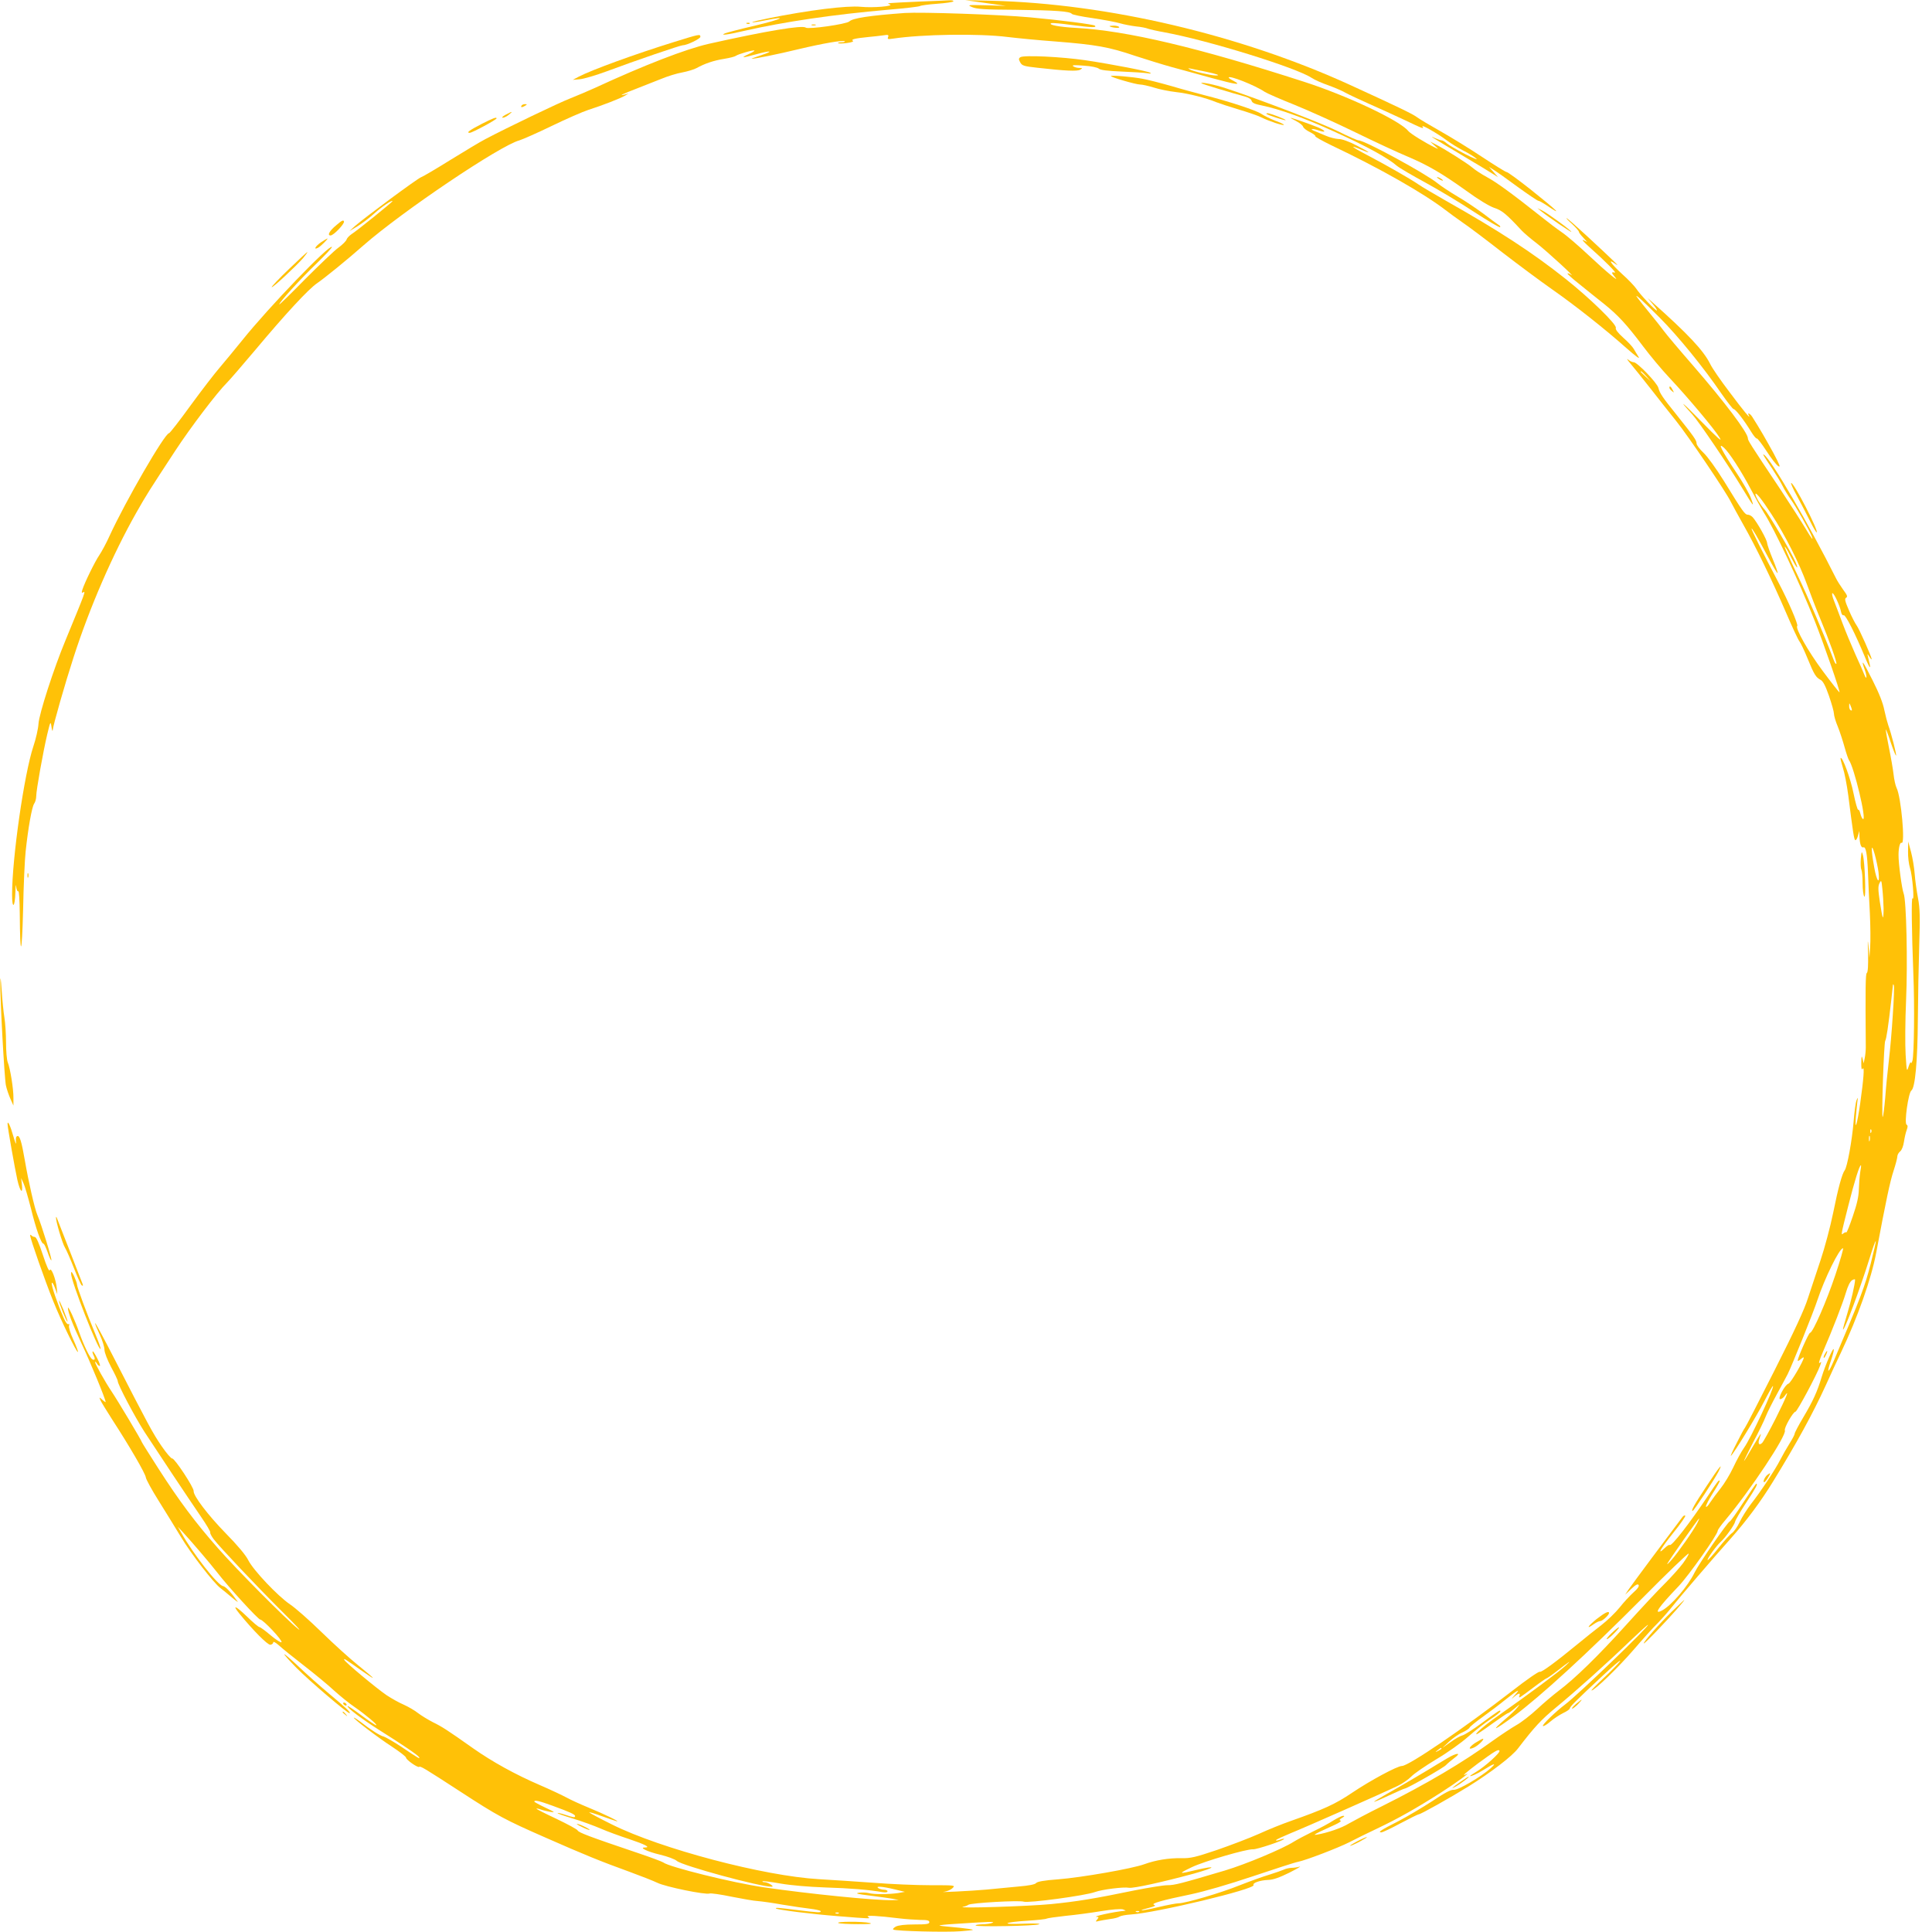
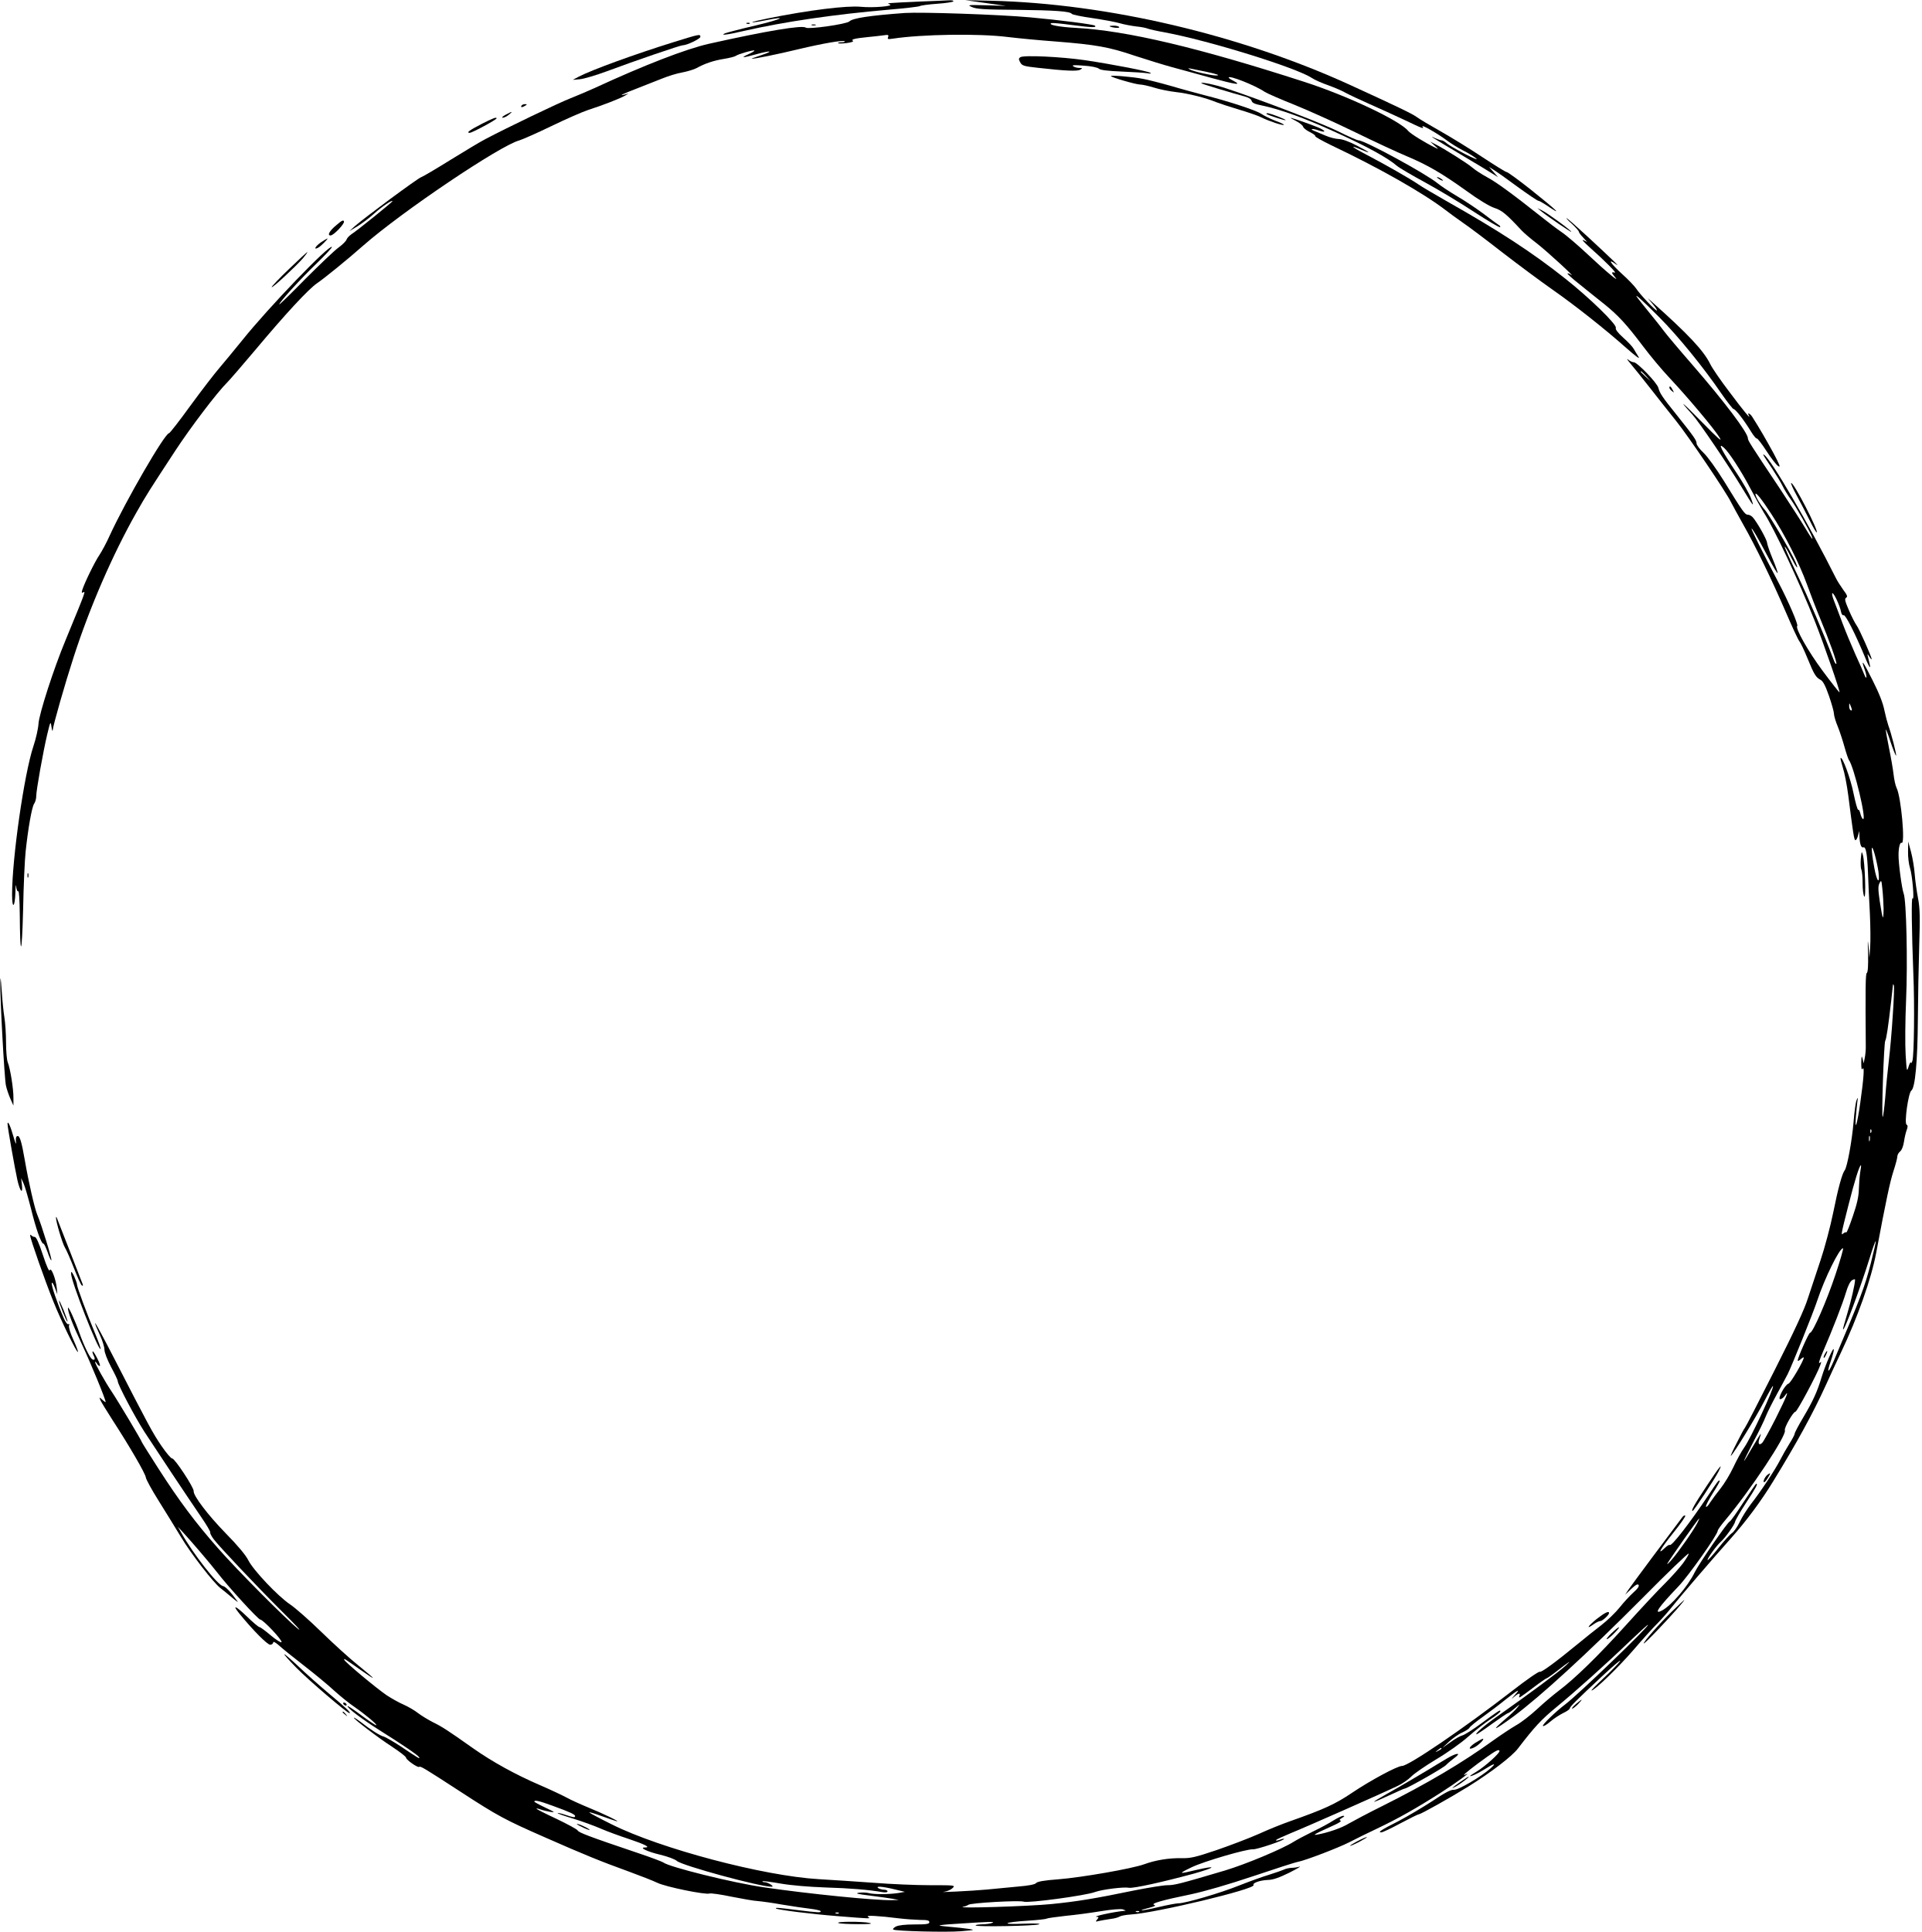
- <svg xmlns="http://www.w3.org/2000/svg" version="1.0" width="1273pt" height="1280pt" viewBox="0 0 1273 1280" preserveAspectRatio="xMidYMid meet" fill="#ffc107" stroke="none">
+ <svg xmlns="http://www.w3.org/2000/svg" version="1.0" width="1273pt" height="1280pt" viewBox="0 0 1273 1280" preserveAspectRatio="xMidYMid meet" fill="#000000" stroke="none">
  <g transform="translate(0,1280) scale(0.1,-0.1)">
    <path d="M6100 12790 c-236 -11 -228 -10 -205 -19 31 -12 -112 -24 -192 -16 -93 9 -345 -22 -616 -77 -59 -12 -105 -23 -103 -25 2 -3 41 3 85 12 159 32 113 8 -64 -34 -99 -23 -189 -47 -200 -51 -40 -17 13 -11 123 15 269 61 592 109 962 141 107 9 200 20 205 24 6 4 56 11 113 15 56 4 105 11 108 16 3 5 -10 8 -28 7 -18 -1 -103 -5 -188 -8z" />
    <path d="M6530 12780 l135 -19 -130 4 c-125 3 -129 3 -95 -12 29 -13 82 -17 291 -18 260 -3 359 -10 370 -27 3 -5 65 -18 137 -28 73 -11 154 -26 181 -34 27 -8 75 -17 107 -21 33 -3 68 -10 79 -15 11 -4 63 -16 114 -25 283 -52 866 -232 971 -301 19 -13 69 -35 110 -49 41 -15 93 -37 115 -50 22 -12 92 -45 155 -73 63 -28 168 -75 233 -106 128 -61 132 -62 121 -44 -11 17 101 -47 161 -92 28 -21 77 -51 110 -68 33 -16 71 -40 85 -52 14 -12 -19 1 -75 30 -55 29 -109 60 -121 71 -11 10 -26 19 -33 19 -6 0 -26 7 -44 15 -48 23 -19 4 178 -113 99 -59 194 -116 210 -127 l30 -19 -30 34 -30 34 30 -19 c17 -10 88 -60 158 -112 70 -51 133 -93 138 -93 6 0 29 -13 52 -28 116 -79 81 -44 -103 103 -80 63 -151 115 -158 115 -7 0 -79 45 -161 99 -81 54 -206 131 -277 171 -71 40 -143 83 -160 96 -29 21 -127 68 -439 211 -726 332 -1607 539 -2375 558 l-175 4 135 -19z" />
    <path d="M5995 12714 c-233 -17 -346 -34 -368 -56 -19 -18 -272 -54 -289 -41 -22 18 -261 -22 -641 -107 -154 -35 -428 -141 -757 -293 -41 -19 -113 -49 -160 -68 -78 -30 -421 -195 -565 -271 -33 -17 -136 -79 -230 -137 -93 -58 -181 -110 -195 -115 -25 -9 -375 -268 -440 -325 l-35 -32 52 31 c28 17 79 55 112 85 53 48 121 93 121 82 0 -6 -239 -199 -272 -219 -14 -10 -29 -25 -32 -35 -3 -10 -27 -34 -53 -53 -27 -19 -126 -114 -221 -209 -94 -96 -172 -172 -172 -168 0 14 137 165 245 269 60 58 107 109 104 112 -17 18 -419 -400 -593 -617 -50 -62 -118 -144 -151 -183 -33 -38 -120 -151 -193 -251 -73 -101 -137 -183 -142 -183 -28 0 -290 -453 -394 -680 -21 -47 -52 -104 -68 -128 -29 -42 -98 -183 -113 -231 -5 -17 -4 -21 5 -16 20 12 17 6 -116 -317 -79 -190 -175 -488 -179 -553 -2 -33 -17 -100 -34 -150 -61 -183 -141 -741 -141 -982 0 -100 19 -86 22 15 1 42 3 60 5 39 2 -20 8 -35 14 -32 5 4 9 -56 10 -152 2 -296 14 -280 22 27 3 162 11 338 17 390 16 151 41 293 56 315 8 11 14 33 14 50 0 40 46 296 73 410 21 87 22 89 28 50 3 -22 7 -33 8 -24 2 32 84 317 138 483 107 332 259 682 417 961 70 123 80 138 258 410 101 154 277 386 343 451 17 17 101 114 186 215 200 239 353 404 409 442 51 35 199 155 310 253 256 224 903 660 1031 694 20 6 116 48 213 95 97 47 207 95 244 107 94 30 212 76 242 94 l25 15 -25 -7 c-48 -13 -14 4 80 40 52 20 127 50 165 65 39 16 99 35 135 41 36 7 79 20 95 29 54 30 113 50 182 61 37 6 72 15 78 20 14 11 117 41 123 35 3 -2 -15 -13 -39 -24 -57 -26 -41 -26 49 -1 98 27 124 24 37 -5 -38 -13 -68 -23 -65 -24 13 -3 178 31 310 63 164 39 297 62 307 52 3 -3 -6 -6 -22 -6 -16 0 -26 -3 -22 -6 3 -3 29 -3 58 1 31 4 47 10 39 15 -15 9 15 16 105 25 33 3 77 8 98 11 32 5 36 3 31 -11 -6 -15 -2 -16 32 -11 192 29 568 35 759 11 66 -8 210 -22 320 -30 265 -21 352 -36 525 -95 80 -26 190 -60 245 -75 55 -15 174 -47 263 -72 162 -44 203 -50 143 -18 -17 8 -31 18 -31 21 0 18 175 -51 238 -94 15 -10 104 -49 197 -86 94 -38 276 -120 405 -183 129 -63 282 -134 340 -158 140 -59 232 -113 393 -228 82 -60 154 -103 186 -114 51 -16 82 -42 182 -150 14 -15 59 -54 100 -85 66 -51 271 -239 226 -208 -9 7 -20 11 -22 8 -3 -2 32 -34 78 -70 45 -37 118 -95 162 -130 96 -77 151 -137 261 -283 45 -60 124 -155 176 -210 121 -129 296 -337 331 -395 20 -33 -13 -3 -119 105 -131 134 -163 159 -63 50 43 -47 237 -333 329 -485 79 -130 85 -137 60 -70 -11 30 -53 104 -94 165 -101 152 -130 209 -85 169 34 -30 115 -155 176 -271 31 -59 71 -130 88 -158 72 -112 235 -460 339 -722 60 -152 168 -464 163 -470 -2 -1 -53 63 -113 144 -95 128 -182 282 -167 296 8 8 -59 164 -124 287 -106 201 -182 354 -179 358 4 4 36 -50 111 -191 31 -60 59 -106 62 -104 2 3 -12 44 -32 92 -20 48 -37 97 -38 109 -1 21 -65 135 -95 169 -8 9 -23 17 -32 17 -20 0 -34 20 -158 222 -53 85 -110 164 -136 188 -25 24 -46 51 -46 62 0 21 -17 45 -135 193 -92 114 -109 140 -118 175 -8 33 -140 170 -163 170 -9 0 -27 8 -38 18 -12 9 -4 -3 17 -28 21 -25 80 -98 130 -162 51 -65 127 -162 170 -215 84 -105 332 -472 364 -538 11 -22 48 -89 82 -150 83 -146 192 -371 282 -580 40 -93 80 -180 89 -192 9 -11 34 -63 55 -115 44 -108 56 -126 86 -142 16 -8 32 -37 56 -106 18 -52 33 -105 33 -118 0 -13 11 -52 26 -87 14 -35 34 -97 45 -137 11 -40 24 -77 28 -83 34 -44 121 -408 93 -391 -6 3 -13 20 -17 36 -4 17 -10 28 -14 25 -5 -2 -18 46 -31 108 -19 97 -74 247 -86 235 -2 -3 5 -31 15 -64 11 -32 27 -115 36 -184 31 -244 38 -291 46 -296 5 -3 13 10 18 28 l9 33 1 -35 c2 -52 11 -79 26 -74 17 7 26 -45 31 -176 2 -58 7 -175 12 -260 4 -85 5 -186 2 -225 l-5 -70 -6 75 c-5 54 -6 41 -3 -47 2 -77 -1 -125 -8 -129 -9 -5 -10 -97 -7 -494 0 -19 -3 -51 -7 -70 l-7 -35 -7 30 c-6 24 -8 20 -9 -25 0 -41 2 -51 10 -40 12 18 6 -68 -17 -230 -20 -138 -36 -191 -29 -95 3 39 8 86 10 105 5 31 4 33 -5 11 -6 -14 -15 -79 -20 -145 -10 -121 -42 -299 -59 -320 -17 -23 -43 -116 -76 -281 -19 -93 -57 -235 -84 -315 -27 -80 -64 -192 -83 -250 -23 -74 -88 -215 -222 -480 -104 -206 -192 -377 -196 -380 -4 -3 -28 -48 -54 -100 -27 -52 -44 -90 -38 -85 24 24 167 258 218 357 31 60 58 108 60 105 10 -10 -148 -349 -191 -408 -18 -25 -50 -84 -72 -131 -22 -47 -60 -109 -84 -139 -24 -30 -55 -72 -69 -93 -13 -22 -26 -34 -28 -28 -2 7 19 47 46 90 27 42 48 79 45 82 -6 6 -15 -6 -74 -95 -122 -183 -245 -342 -257 -331 -3 4 -18 -6 -34 -21 -54 -52 -27 -4 58 102 47 58 83 110 79 113 -4 4 -12 0 -18 -8 -88 -116 -339 -453 -357 -480 l-23 -35 40 38 c30 28 43 35 49 26 5 -8 -7 -26 -35 -50 -23 -21 -64 -65 -90 -98 -27 -34 -82 -87 -122 -118 -41 -31 -110 -87 -154 -123 -151 -124 -244 -192 -254 -186 -6 4 -88 -53 -183 -127 -319 -247 -686 -497 -730 -497 -31 0 -209 -96 -331 -178 -111 -75 -186 -109 -407 -187 -52 -18 -147 -56 -210 -85 -63 -28 -189 -76 -279 -107 -142 -48 -173 -55 -234 -54 -83 2 -172 -13 -246 -40 -79 -29 -416 -88 -571 -100 -94 -7 -138 -15 -146 -25 -7 -9 -48 -17 -120 -23 -60 -6 -154 -15 -209 -20 -97 -9 -344 -21 -277 -14 18 3 42 13 53 24 19 19 17 19 -148 19 -93 0 -260 7 -373 16 -113 8 -277 19 -365 24 -365 21 -1047 201 -1370 362 -77 38 -144 74 -150 79 -5 6 28 -4 75 -21 47 -17 94 -33 105 -36 32 -8 -89 51 -188 91 -51 21 -115 50 -144 66 -28 15 -108 53 -178 83 -160 69 -314 154 -439 242 -174 123 -207 144 -268 174 -33 17 -77 44 -98 60 -21 17 -64 42 -95 56 -31 13 -82 42 -114 63 -70 48 -275 219 -280 234 -4 12 -3 11 114 -71 41 -29 75 -51 75 -48 0 3 -44 40 -97 83 -54 43 -163 142 -243 220 -80 78 -174 161 -209 184 -81 55 -242 225 -276 292 -16 33 -72 100 -150 179 -118 121 -215 249 -212 279 3 22 -126 218 -142 216 -7 -1 -39 36 -71 83 -58 85 -85 135 -316 585 -68 132 -123 235 -124 229 0 -7 14 -41 31 -77 17 -36 31 -81 31 -99 0 -19 19 -67 44 -115 24 -44 44 -86 44 -93 0 -23 113 -237 178 -338 84 -129 281 -425 371 -557 38 -55 67 -104 64 -108 -3 -4 8 -25 23 -45 40 -52 282 -309 459 -485 83 -82 128 -131 100 -109 -79 63 -409 395 -532 536 -149 169 -257 314 -392 524 -61 95 -111 175 -111 177 0 8 -159 274 -200 335 -45 67 -110 184 -110 196 0 5 5 1 11 -8 5 -10 14 -18 20 -18 5 0 -2 23 -17 51 -14 28 -28 49 -30 46 -3 -3 0 -15 6 -27 13 -24 8 -36 -10 -25 -15 10 -54 89 -85 177 -28 80 -74 180 -75 163 0 -29 29 -105 92 -240 58 -123 158 -366 158 -384 0 -2 -10 4 -22 15 -21 19 -21 19 -14 0 4 -11 41 -71 82 -135 111 -171 217 -353 220 -379 1 -12 39 -82 85 -155 45 -72 111 -179 146 -237 70 -117 218 -307 264 -342 17 -13 51 -41 77 -63 26 -22 42 -33 36 -25 -46 64 -80 99 -97 102 -34 5 -197 212 -276 353 l-23 40 37 -40 c64 -70 179 -205 224 -263 74 -96 272 -312 285 -312 19 0 149 -138 141 -150 -3 -5 -35 15 -71 45 -35 30 -69 55 -75 55 -6 0 -44 32 -85 72 -74 71 -99 80 -47 16 89 -109 186 -207 204 -205 10 1 19 8 19 15 0 9 15 1 38 -19 20 -19 96 -80 167 -135 72 -56 162 -130 200 -166 39 -35 98 -83 132 -106 70 -48 159 -122 145 -122 -5 0 -49 29 -97 65 -48 36 -90 64 -92 62 -8 -9 97 -88 208 -158 156 -98 256 -166 265 -180 9 -16 -1 -10 -117 68 -53 35 -106 65 -117 68 -22 4 -87 45 -153 97 -20 15 -40 28 -44 28 -14 0 163 -135 253 -193 50 -33 92 -65 92 -72 0 -14 79 -69 87 -61 8 7 33 -8 273 -164 247 -161 296 -187 565 -305 254 -112 367 -158 555 -226 74 -27 158 -60 185 -73 55 -27 320 -81 346 -71 9 3 74 -6 145 -21 71 -14 149 -28 174 -29 25 -2 99 -12 165 -24 66 -11 148 -23 183 -27 34 -4 65 -11 68 -15 7 -12 -13 -11 -151 6 -127 16 -151 18 -144 11 9 -9 233 -37 409 -51 225 -18 220 -18 200 -4 -16 11 64 7 210 -11 41 -5 102 -9 136 -10 47 0 61 -3 61 -15 0 -12 -18 -15 -98 -15 -63 0 -106 -5 -124 -14 -14 -8 -22 -16 -17 -20 17 -10 348 -19 447 -11 95 8 97 9 50 16 -27 4 -81 10 -119 13 -37 3 -70 7 -72 9 -3 2 40 7 93 10 243 16 278 17 258 8 -11 -5 -42 -10 -69 -10 -27 -1 -46 -4 -42 -8 10 -10 395 -3 420 8 13 5 -28 7 -104 4 -157 -7 -132 10 31 20 63 4 119 10 124 14 6 3 62 11 125 18 63 6 169 20 234 31 73 12 129 16 145 12 14 -5 22 -9 16 -9 -78 -7 -232 -41 -185 -41 10 0 10 -3 -1 -17 -13 -15 -11 -16 11 -10 14 3 48 9 75 13 28 3 55 11 62 16 7 5 40 12 75 14 165 10 828 169 813 195 -9 14 43 32 97 34 33 1 73 15 140 48 51 26 82 44 68 40 -14 -4 -38 -8 -55 -8 -16 -1 -39 -6 -50 -12 -11 -5 -54 -20 -95 -33 -41 -12 -130 -44 -198 -71 -127 -51 -359 -119 -405 -119 -14 0 -73 -11 -132 -25 -59 -14 -110 -24 -112 -21 -2 2 20 9 49 16 39 10 48 15 34 20 -25 8 50 30 245 70 89 19 245 64 409 119 146 49 281 93 300 96 54 11 267 93 340 130 36 19 119 60 185 91 137 65 259 134 425 240 97 62 203 140 163 119 -34 -17 -5 9 79 72 112 82 135 96 142 84 8 -12 -95 -104 -151 -138 -24 -14 -43 -27 -43 -29 0 -7 49 15 87 39 73 46 91 50 49 12 -64 -57 -216 -146 -245 -143 -19 2 -60 -20 -142 -75 -65 -42 -166 -102 -225 -133 -115 -58 -138 -74 -113 -74 9 0 66 27 127 60 62 33 117 60 122 60 13 0 207 109 330 185 149 93 286 198 326 250 111 145 155 192 252 272 130 107 326 282 487 437 66 63 121 113 123 111 9 -9 -464 -464 -547 -526 -65 -49 -156 -137 -149 -144 4 -4 26 9 49 29 23 20 62 45 86 57 24 11 43 25 43 30 0 11 43 54 220 219 74 69 124 111 112 93 -13 -18 -62 -68 -109 -112 -48 -45 -84 -81 -79 -81 20 0 180 155 279 270 60 70 133 151 163 180 29 30 71 78 92 105 38 49 276 327 391 455 101 114 196 241 278 375 155 252 263 449 348 635 31 69 77 168 102 220 110 232 200 485 233 660 66 352 92 473 115 543 14 43 25 85 25 95 0 10 8 25 19 34 11 9 21 36 25 64 4 27 12 62 18 77 8 22 8 31 -1 36 -16 11 12 211 32 226 25 18 41 192 43 470 1 143 5 364 9 490 6 190 5 245 -8 315 -9 47 -19 119 -22 160 -3 41 -14 107 -24 145 l-19 70 -1 -66 c-1 -36 5 -85 13 -110 16 -49 30 -222 17 -201 -9 15 -6 -212 5 -498 9 -211 5 -540 -6 -578 -5 -15 -9 -20 -10 -12 -1 8 -8 -3 -15 -25 -12 -39 -13 -36 -20 78 -4 64 -3 226 3 360 11 254 2 662 -16 707 -12 32 -35 201 -34 257 0 47 10 85 20 79 26 -16 -3 306 -33 364 -7 14 -16 54 -20 90 -4 36 -18 116 -31 179 -13 63 -22 116 -20 118 1 2 16 -35 31 -82 16 -48 32 -88 36 -91 8 -5 -32 151 -51 201 -6 17 -18 62 -26 100 -9 47 -35 113 -79 200 -64 128 -79 147 -50 65 16 -45 12 -70 -4 -29 -5 13 -31 74 -59 134 -27 61 -66 154 -86 208 -20 55 -46 121 -56 148 -11 27 -15 49 -10 49 11 0 49 -82 57 -123 3 -17 11 -26 18 -23 12 4 76 -122 140 -276 15 -38 30 -68 33 -68 4 0 1 13 -14 75 -4 15 -1 14 10 -5 9 -14 15 -21 16 -17 0 15 -83 202 -100 224 -9 12 -32 56 -50 98 -27 63 -31 78 -19 85 11 7 7 17 -19 52 -17 24 -40 59 -49 78 -175 350 -430 789 -476 817 -12 8 -7 -1 54 -92 25 -38 57 -90 69 -115 12 -25 37 -65 55 -90 31 -42 124 -206 138 -243 13 -34 -2 -15 -44 56 -23 39 -97 153 -162 252 -207 310 -217 327 -217 341 0 37 -155 242 -365 484 -89 102 -174 203 -190 225 -16 22 -59 76 -95 120 -36 44 -72 89 -80 100 -32 42 25 -8 145 -129 125 -126 291 -330 410 -504 39 -56 75 -102 80 -102 13 0 69 -73 115 -148 17 -28 35 -50 39 -47 4 2 33 -35 64 -83 31 -48 66 -93 78 -100 17 -11 11 6 -31 85 -47 86 -94 168 -141 241 -14 23 -36 32 -23 10 19 -35 -36 31 -129 156 -58 76 -115 159 -127 185 -44 89 -147 198 -379 405 l-35 31 33 -39 c18 -21 30 -40 28 -43 -6 -6 -116 111 -137 145 -10 15 -52 60 -96 99 -75 69 -98 106 -38 62 33 -24 -20 28 -192 187 -65 60 -126 114 -134 118 -8 4 6 -12 33 -36 26 -24 47 -48 47 -53 0 -5 12 -22 28 -38 l27 -30 -25 12 c-14 7 4 -14 40 -46 106 -94 186 -176 168 -169 -10 3 -18 2 -18 -1 0 -4 8 -16 18 -27 41 -47 -54 31 -171 141 -67 63 -148 133 -181 155 -32 22 -93 68 -135 102 -185 147 -297 229 -359 262 -37 20 -81 49 -98 64 -34 29 -186 125 -244 154 l-35 18 30 -27 c27 -24 28 -25 5 -14 -65 31 -167 94 -181 112 -55 68 -403 233 -689 325 -702 227 -1176 339 -1509 357 -113 6 -193 21 -165 32 7 2 65 -3 130 -12 139 -18 172 -19 158 -5 -8 8 -230 37 -429 55 -207 19 -720 36 -830 29z m1994 -389 c75 -16 101 -25 65 -25 -32 0 -153 28 -171 40 -15 9 -14 9 7 5 14 -3 58 -12 99 -20z m2917 -2017 l29 -33 -32 29 c-18 17 -33 31 -33 33 0 8 8 1 36 -29z m829 -913 c90 -137 186 -328 236 -466 21 -58 60 -160 87 -225 61 -146 114 -295 108 -302 -3 -3 -10 6 -15 19 -68 179 -171 420 -242 568 -49 101 -87 186 -85 189 3 2 21 -28 40 -67 38 -75 57 -96 31 -34 -26 62 -176 316 -205 348 -26 28 -60 85 -60 101 0 18 41 -32 105 -131z m534 -1298 c1 -5 -3 -5 -9 -2 -5 3 -10 16 -9 28 0 21 1 21 9 2 5 -11 9 -24 9 -28z m176 -1073 c11 -90 -11 -67 -28 29 -23 127 -21 172 3 88 10 -36 21 -88 25 -117z m34 -243 c0 -35 -2 -62 -5 -59 -3 3 -12 50 -20 104 -12 81 -12 103 -2 123 12 23 13 20 19 -40 4 -35 7 -93 8 -128z m61 -704 c-6 -100 -18 -236 -26 -302 -8 -66 -19 -176 -24 -245 -6 -68 -13 -127 -17 -130 -9 -8 8 494 17 505 7 10 20 92 40 270 5 50 10 95 11 100 0 6 3 4 6 -3 3 -8 0 -95 -7 -195z m-143 -779 c-3 -8 -6 -5 -6 6 -1 11 2 17 5 13 3 -3 4 -12 1 -19z m-10 -55 c-3 -10 -5 -4 -5 12 0 17 2 24 5 18 2 -7 2 -21 0 -30z m-63 -210 c-4 -27 -8 -77 -9 -113 -1 -47 -12 -97 -40 -178 -21 -62 -40 -110 -43 -107 -3 3 -11 0 -19 -6 -18 -16 -18 -15 33 186 41 162 73 265 83 265 2 0 0 -21 -5 -47z m70 -604 c-40 -155 -64 -219 -244 -643 -38 -89 -51 -90 -20 -1 11 32 20 65 19 74 -1 24 -55 -100 -80 -181 -29 -97 -57 -159 -123 -270 -31 -52 -56 -100 -56 -106 0 -7 -16 -37 -35 -67 -19 -30 -46 -78 -61 -107 -32 -63 -128 -209 -194 -293 -25 -33 -59 -86 -74 -118 -15 -32 -38 -64 -50 -73 -13 -8 -54 -53 -91 -100 -37 -47 -70 -83 -72 -80 -6 6 57 94 87 121 32 29 90 111 95 132 1 11 35 68 74 128 66 101 79 125 66 125 -2 0 -41 -56 -86 -125 -44 -69 -85 -125 -89 -125 -12 0 -206 -282 -233 -338 -44 -91 -153 -218 -216 -252 -60 -31 -24 21 109 160 67 70 260 343 260 368 0 7 24 40 53 74 162 193 404 557 392 591 -7 16 55 124 70 124 10 -1 144 249 164 307 9 25 9 27 -4 16 -9 -8 0 23 21 71 66 153 132 323 153 394 13 44 28 75 41 83 11 7 20 8 20 4 0 -28 -26 -141 -51 -223 -16 -53 -29 -100 -29 -105 2 -31 115 272 176 469 20 65 38 116 41 114 2 -3 -13 -69 -33 -148z m-234 -74 c-58 -174 -150 -385 -168 -385 -9 0 -82 -165 -82 -184 0 -5 9 -1 20 9 11 10 20 15 20 10 0 -20 -87 -169 -101 -172 -24 -7 -75 -103 -55 -103 8 0 22 10 30 22 34 49 12 -6 -59 -148 -41 -81 -82 -155 -90 -163 -21 -21 -31 -5 -18 29 6 17 10 30 8 30 -2 0 -27 -40 -56 -90 -28 -49 -53 -90 -55 -90 -2 0 25 55 60 123 36 67 74 145 84 172 11 28 45 95 75 150 30 55 62 114 70 130 25 48 172 413 197 490 48 145 146 345 170 345 5 0 -18 -79 -50 -175z m-916 -1647 c-25 -49 -129 -197 -170 -243 -19 -22 -32 -33 -28 -25 10 21 206 300 211 300 2 0 -4 -15 -13 -32z m-94 -265 c-24 -32 -78 -92 -119 -133 -42 -41 -158 -165 -258 -276 -185 -205 -341 -357 -448 -437 -33 -25 -96 -78 -140 -119 -44 -41 -107 -90 -140 -108 -33 -19 -102 -65 -154 -102 -198 -144 -438 -286 -736 -435 -93 -46 -192 -99 -220 -115 -47 -29 -140 -61 -210 -73 -24 -4 -20 0 20 20 28 13 73 34 100 46 28 13 44 24 36 27 -10 3 -7 8 10 18 16 9 19 13 8 14 -8 0 -37 -14 -65 -31 -27 -18 -89 -51 -139 -75 -49 -24 -105 -54 -124 -66 -76 -48 -317 -149 -457 -191 -294 -87 -332 -97 -380 -97 -27 0 -124 -16 -216 -34 -266 -55 -383 -74 -553 -91 -151 -15 -639 -30 -585 -18 14 2 30 9 35 13 16 13 340 31 367 21 29 -11 409 40 473 64 48 17 190 35 225 28 29 -5 224 38 430 94 146 41 157 57 15 24 -119 -29 -122 -26 -30 18 83 40 366 122 407 119 24 -2 212 61 205 69 -2 2 -16 -1 -31 -7 -15 -5 -25 -6 -22 -1 3 5 48 25 98 46 90 36 595 259 708 313 30 14 70 42 90 62 19 20 94 71 165 114 73 43 166 109 213 151 45 40 112 92 147 115 36 23 65 47 65 52 0 12 -5 9 -125 -79 -55 -41 -111 -76 -125 -80 -14 -3 -50 -23 -80 -45 l-55 -39 45 42 c25 23 64 51 88 61 24 11 45 25 48 32 3 7 42 39 87 71 45 32 115 85 154 117 82 65 101 74 57 26 -23 -27 -24 -29 -3 -10 30 26 44 28 35 6 -7 -19 -1 -15 96 58 42 32 80 58 83 58 4 0 37 23 74 52 78 61 99 74 56 35 -46 -43 -249 -193 -445 -331 -95 -67 -164 -126 -147 -126 3 0 50 31 103 70 53 38 100 70 105 70 4 0 25 15 46 33 34 29 36 30 16 5 -11 -15 -48 -51 -82 -79 -100 -86 -72 -75 56 19 182 136 483 411 856 786 163 165 300 296 304 293 3 -4 -14 -32 -37 -64z m-1600 -1228 c0 -2 -10 -9 -22 -15 -22 -11 -22 -10 -4 4 21 17 26 19 26 11z m-5888 -379 c115 -42 148 -57 148 -68 0 -11 -10 -10 -64 8 -26 9 -49 14 -52 12 -2 -3 44 -19 104 -37 59 -18 141 -48 182 -66 41 -18 126 -49 187 -69 107 -36 146 -56 106 -56 -42 0 16 -28 101 -48 50 -12 98 -30 110 -41 34 -31 555 -173 630 -171 19 1 -27 30 -48 30 -10 0 -17 3 -14 6 3 3 57 -4 119 -15 70 -12 186 -22 299 -26 166 -5 283 -15 378 -31 19 -3 32 -1 32 6 0 5 -10 10 -22 10 -13 0 -30 5 -38 10 -24 16 26 12 105 -7 l70 -17 -45 -8 c-63 -9 -159 -10 -195 0 -17 4 -46 5 -65 2 -27 -4 -9 -9 75 -19 61 -8 128 -17 150 -21 l40 -8 -45 -1 c-109 -3 -555 42 -849 85 -207 30 -630 135 -667 165 -7 5 -83 34 -170 63 -320 108 -391 135 -397 149 -3 7 -66 41 -141 77 -75 35 -134 65 -132 67 2 2 14 0 27 -5 13 -5 42 -12 64 -16 36 -6 32 -2 -32 28 -40 19 -73 37 -73 40 0 12 32 5 122 -28z m3885 -702 c-3 -3 -12 -4 -19 -1 -8 3 -5 6 6 6 11 1 17 -2 13 -5z m-1990 -10 c-3 -3 -12 -4 -19 -1 -8 3 -5 6 6 6 11 1 17 -2 13 -5z" />
    <path d="M12090 3829 c-7 -11 -10 -23 -7 -25 2 -2 9 7 15 21 14 30 7 33 -8 4z" />
    <path d="M11708 3028 c-17 -15 -31 -48 -20 -48 4 0 16 14 25 30 20 33 19 36 -5 18z" />
    <path d="M10677 1980 c-23 -22 -37 -40 -32 -40 6 0 29 18 50 40 51 52 37 52 -18 0z" />
    <path d="M9772 1252 c-45 -30 -47 -50 -3 -28 29 15 69 56 55 56 -5 0 -28 -13 -52 -28z" />
    <path d="M9585 1149 c-27 -16 -57 -34 -65 -39 -54 -34 -259 -155 -332 -195 -48 -27 -86 -50 -84 -52 1 -2 46 17 99 42 53 25 99 45 103 45 15 0 262 140 275 157 8 9 32 29 53 45 54 39 17 37 -49 -3z" />
    <path d="M3822 715 c4 -5 27 -17 50 -27 24 -11 39 -15 33 -9 -5 5 -28 17 -50 27 -22 9 -37 13 -33 9z" />
    <path d="M4948 12643 c7 -3 16 -2 19 1 4 3 -2 6 -13 5 -11 0 -14 -3 -6 -6z" />
    <path d="M5378 12633 c6 -2 18 -2 25 0 6 3 1 5 -13 5 -14 0 -19 -2 -12 -5z" />
    <path d="M7351 12626 c11 -9 69 -15 64 -6 -3 6 -20 10 -37 10 -17 0 -29 -2 -27 -4z" />
    <path d="M4460 12520 c-254 -79 -537 -182 -626 -228 l-39 -21 46 4 c26 2 107 26 180 53 190 71 486 172 502 172 28 0 117 43 117 56 0 20 -6 18 -180 -36z" />
    <path d="M6760 12421 c-12 -8 -12 -14 -1 -34 12 -22 23 -26 115 -36 186 -21 262 -24 282 -13 18 11 17 11 -6 12 -14 0 -32 5 -40 11 -11 8 9 9 70 4 50 -3 91 -12 100 -20 10 -9 55 -15 150 -19 74 -3 151 -8 170 -11 24 -4 30 -3 20 3 -18 11 -245 55 -430 83 -158 23 -408 35 -430 20z" />
    <path d="M7360 12296 c0 -8 166 -56 193 -56 14 0 55 -9 91 -20 37 -12 103 -25 147 -30 82 -9 200 -39 267 -67 20 -8 87 -30 147 -48 61 -18 128 -41 150 -52 50 -25 145 -57 151 -50 3 2 -23 15 -57 27 -33 13 -76 34 -95 47 -35 23 -221 84 -377 123 -45 12 -143 38 -217 60 -74 21 -160 43 -190 48 -66 13 -210 25 -210 18z" />
    <path d="M7960 12248 c5 -5 204 -65 286 -87 26 -7 44 -18 46 -29 4 -14 22 -22 69 -31 116 -24 281 -83 474 -171 219 -99 358 -175 420 -229 17 -14 102 -64 189 -111 86 -47 231 -134 322 -194 91 -59 168 -105 172 -101 4 3 -1 11 -11 16 -9 6 -54 38 -99 73 -46 34 -123 86 -173 115 -49 29 -108 68 -130 86 -81 66 -484 285 -524 285 -9 0 -70 27 -136 60 -106 53 -521 212 -740 284 -74 25 -177 46 -165 34z" />
    <path d="M3455 12100 c-8 -13 5 -13 25 0 13 8 13 10 -2 10 -9 0 -20 -4 -23 -10z" />
    <path d="M3350 12040 c-20 -11 -28 -19 -19 -20 9 0 27 9 40 20 30 24 24 24 -21 0z" />
    <path d="M8390 12046 c0 -6 123 -46 127 -42 3 2 -21 13 -52 25 -55 21 -75 25 -75 17z" />
    <path d="M3193 11980 c-85 -44 -106 -60 -81 -60 16 0 178 87 178 96 0 10 -24 1 -97 -36z" />
    <path d="M8587 11998 c23 -12 43 -28 46 -37 2 -9 22 -25 45 -36 22 -11 38 -23 36 -27 -3 -4 44 -30 103 -59 323 -153 614 -319 760 -431 23 -18 74 -55 114 -83 40 -27 158 -116 263 -198 105 -81 252 -190 326 -242 156 -109 352 -264 495 -391 60 -53 92 -77 81 -59 -11 17 -25 41 -32 53 -7 13 -38 47 -69 74 -37 33 -54 56 -50 66 8 21 -172 197 -335 326 -218 173 -437 316 -789 515 -79 45 -162 94 -185 110 -52 36 -224 134 -343 196 -98 51 -118 69 -39 35 77 -33 67 -22 -24 25 -53 28 -99 44 -122 44 -20 1 -58 10 -85 22 -26 11 -59 25 -72 30 -41 16 -16 20 28 4 50 -17 45 -1 -7 21 -45 19 -173 64 -181 63 -3 0 13 -10 36 -21z" />
    <path d="M9520 11626 c0 -3 9 -10 20 -16 11 -6 20 -8 20 -6 0 3 -9 10 -20 16 -11 6 -20 8 -20 6z" />
    <path d="M10210 11401 c44 -36 200 -142 200 -137 0 9 -159 125 -194 142 l-31 15 25 -20z" />
    <path d="M2228 11308 c-45 -37 -62 -68 -38 -68 20 0 92 76 89 92 -3 13 -14 8 -51 -24z" />
    <path d="M2127 11195 c-38 -26 -53 -54 -19 -36 17 9 69 61 61 61 -2 0 -21 -11 -42 -25z" />
    <path d="M1916 11019 c-64 -61 -116 -116 -116 -121 0 -12 159 136 208 192 18 22 31 40 28 40 -2 0 -57 -50 -120 -111z" />
    <path d="M11060 10231 c0 -5 7 -15 17 -22 15 -13 15 -12 4 9 -12 23 -21 28 -21 13z" />
    <path d="M11903 9518 c25 -46 64 -121 87 -167 22 -45 43 -81 46 -78 12 12 -150 327 -169 327 -5 0 11 -37 36 -82z" />
    <path d="M12328 7110 c-2 -30 -1 -63 4 -72 4 -9 8 -50 8 -90 0 -40 5 -80 11 -88 13 -18 4 227 -9 275 -8 28 -9 26 -14 -25z" />
    <path d="M182 7000 c0 -14 2 -19 5 -12 2 6 2 18 0 25 -3 6 -5 1 -5 -13z" />
    <path d="M2 6290 c-2 -102 27 -630 37 -680 5 -25 19 -65 30 -90 l20 -45 0 50 c1 58 -21 197 -38 238 -6 16 -11 74 -11 130 0 56 -5 131 -11 167 -6 36 -14 117 -18 180 -6 84 -8 98 -9 50z" />
    <path d="M50 5353 c0 -22 49 -298 65 -370 18 -79 38 -100 30 -30 l-5 42 16 -35 c9 -19 31 -96 50 -170 32 -131 67 -230 82 -230 5 0 16 -25 27 -55 10 -30 21 -55 25 -55 8 0 -65 236 -93 302 -18 42 -59 223 -82 358 -22 128 -35 170 -51 163 -8 -3 -11 -17 -8 -41 2 -20 -5 -3 -17 38 -19 68 -39 112 -39 83z" />
    <path d="M371 4734 c-2 -23 42 -171 59 -199 10 -16 37 -78 60 -137 23 -59 46 -111 52 -114 7 -5 9 -2 6 7 -3 8 -41 106 -85 219 -44 113 -83 212 -86 220 -3 8 -6 10 -6 4z" />
    <path d="M200 4614 c0 -20 99 -302 152 -433 52 -131 157 -345 164 -338 3 2 -11 39 -30 81 -20 43 -32 84 -29 93 4 10 2 14 -4 10 -6 -4 -20 14 -32 43 -42 97 -82 214 -78 229 1 9 11 -4 20 -29 l17 -45 -4 42 c-6 60 -38 141 -46 118 -4 -12 -20 21 -46 101 -27 82 -44 119 -54 119 -8 0 -18 5 -22 10 -5 6 -8 6 -8 -1z" />
    <path d="M471 4362 c-2 -46 181 -513 195 -499 3 3 -12 44 -32 93 -59 141 -124 317 -124 334 0 8 -9 33 -19 55 -16 32 -20 35 -20 17z" />
    <path d="M391 4183 c-1 -16 51 -144 56 -139 2 2 -10 37 -26 77 -17 41 -30 68 -30 62z" />
    <path d="M11308 2957 c-86 -130 -106 -167 -94 -167 8 0 144 208 170 258 37 72 7 35 -76 -91z" />
    <path d="M11074 2121 c-81 -79 -184 -196 -184 -209 1 -4 44 38 96 93 94 98 179 195 172 195 -1 0 -39 -36 -84 -79z" />
    <path d="M10577 2073 c-58 -47 -72 -72 -19 -34 17 12 36 21 44 21 14 0 58 40 58 53 0 17 -29 2 -83 -40z" />
    <path d="M1965 1749 c84 -85 335 -299 350 -299 14 0 -22 35 -135 129 -63 53 -153 133 -201 179 -48 45 -90 82 -95 82 -5 0 32 -41 81 -91z" />
    <path d="M10440 1510 c-19 -17 -30 -30 -24 -30 6 0 23 14 39 30 36 38 30 38 -15 0z" />
    <path d="M2275 1510 c3 -5 11 -10 16 -10 6 0 7 5 4 10 -3 6 -11 10 -16 10 -6 0 -7 -4 -4 -10z" />
    <path d="M2270 1456 c0 -2 8 -10 18 -17 15 -13 16 -12 3 4 -13 16 -21 21 -21 13z" />
    <path d="M9677 996 c-59 -41 -73 -55 -29 -30 33 19 91 63 82 63 -3 0 -27 -15 -53 -33z" />
    <path d="M8990 600 c-30 -16 -50 -29 -45 -29 6 0 35 13 65 29 30 16 51 29 45 29 -5 0 -35 -13 -65 -29z" />
    <path d="M5555 59 c11 -4 70 -7 130 -7 77 0 100 2 76 8 -44 11 -233 10 -206 -1z" />
  </g>
</svg>
